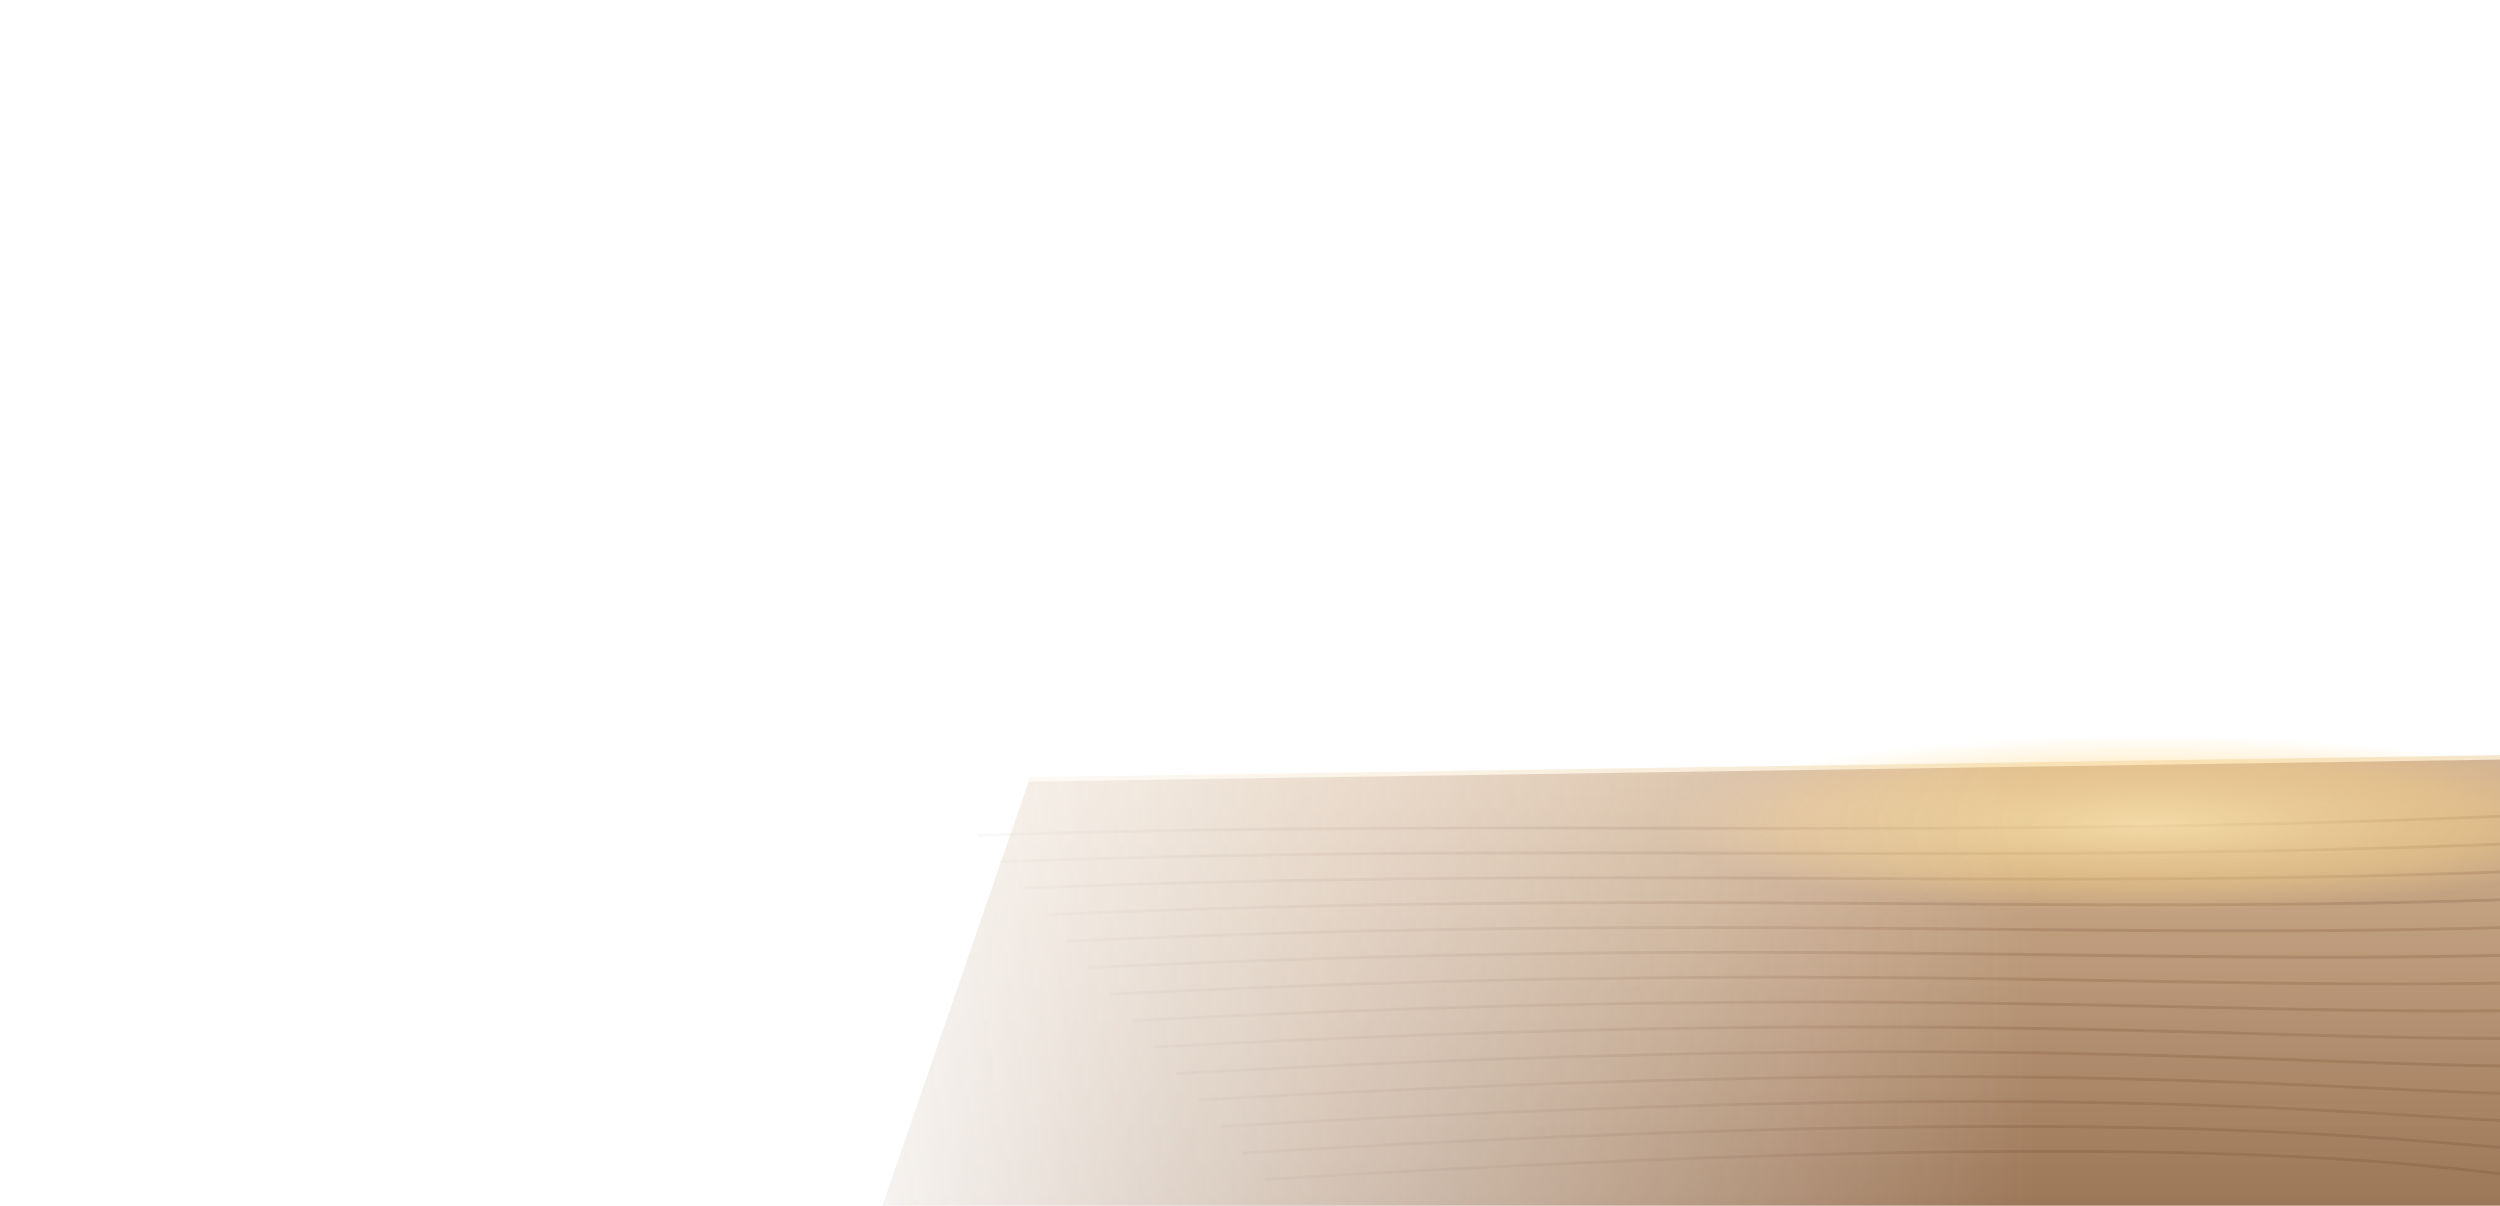
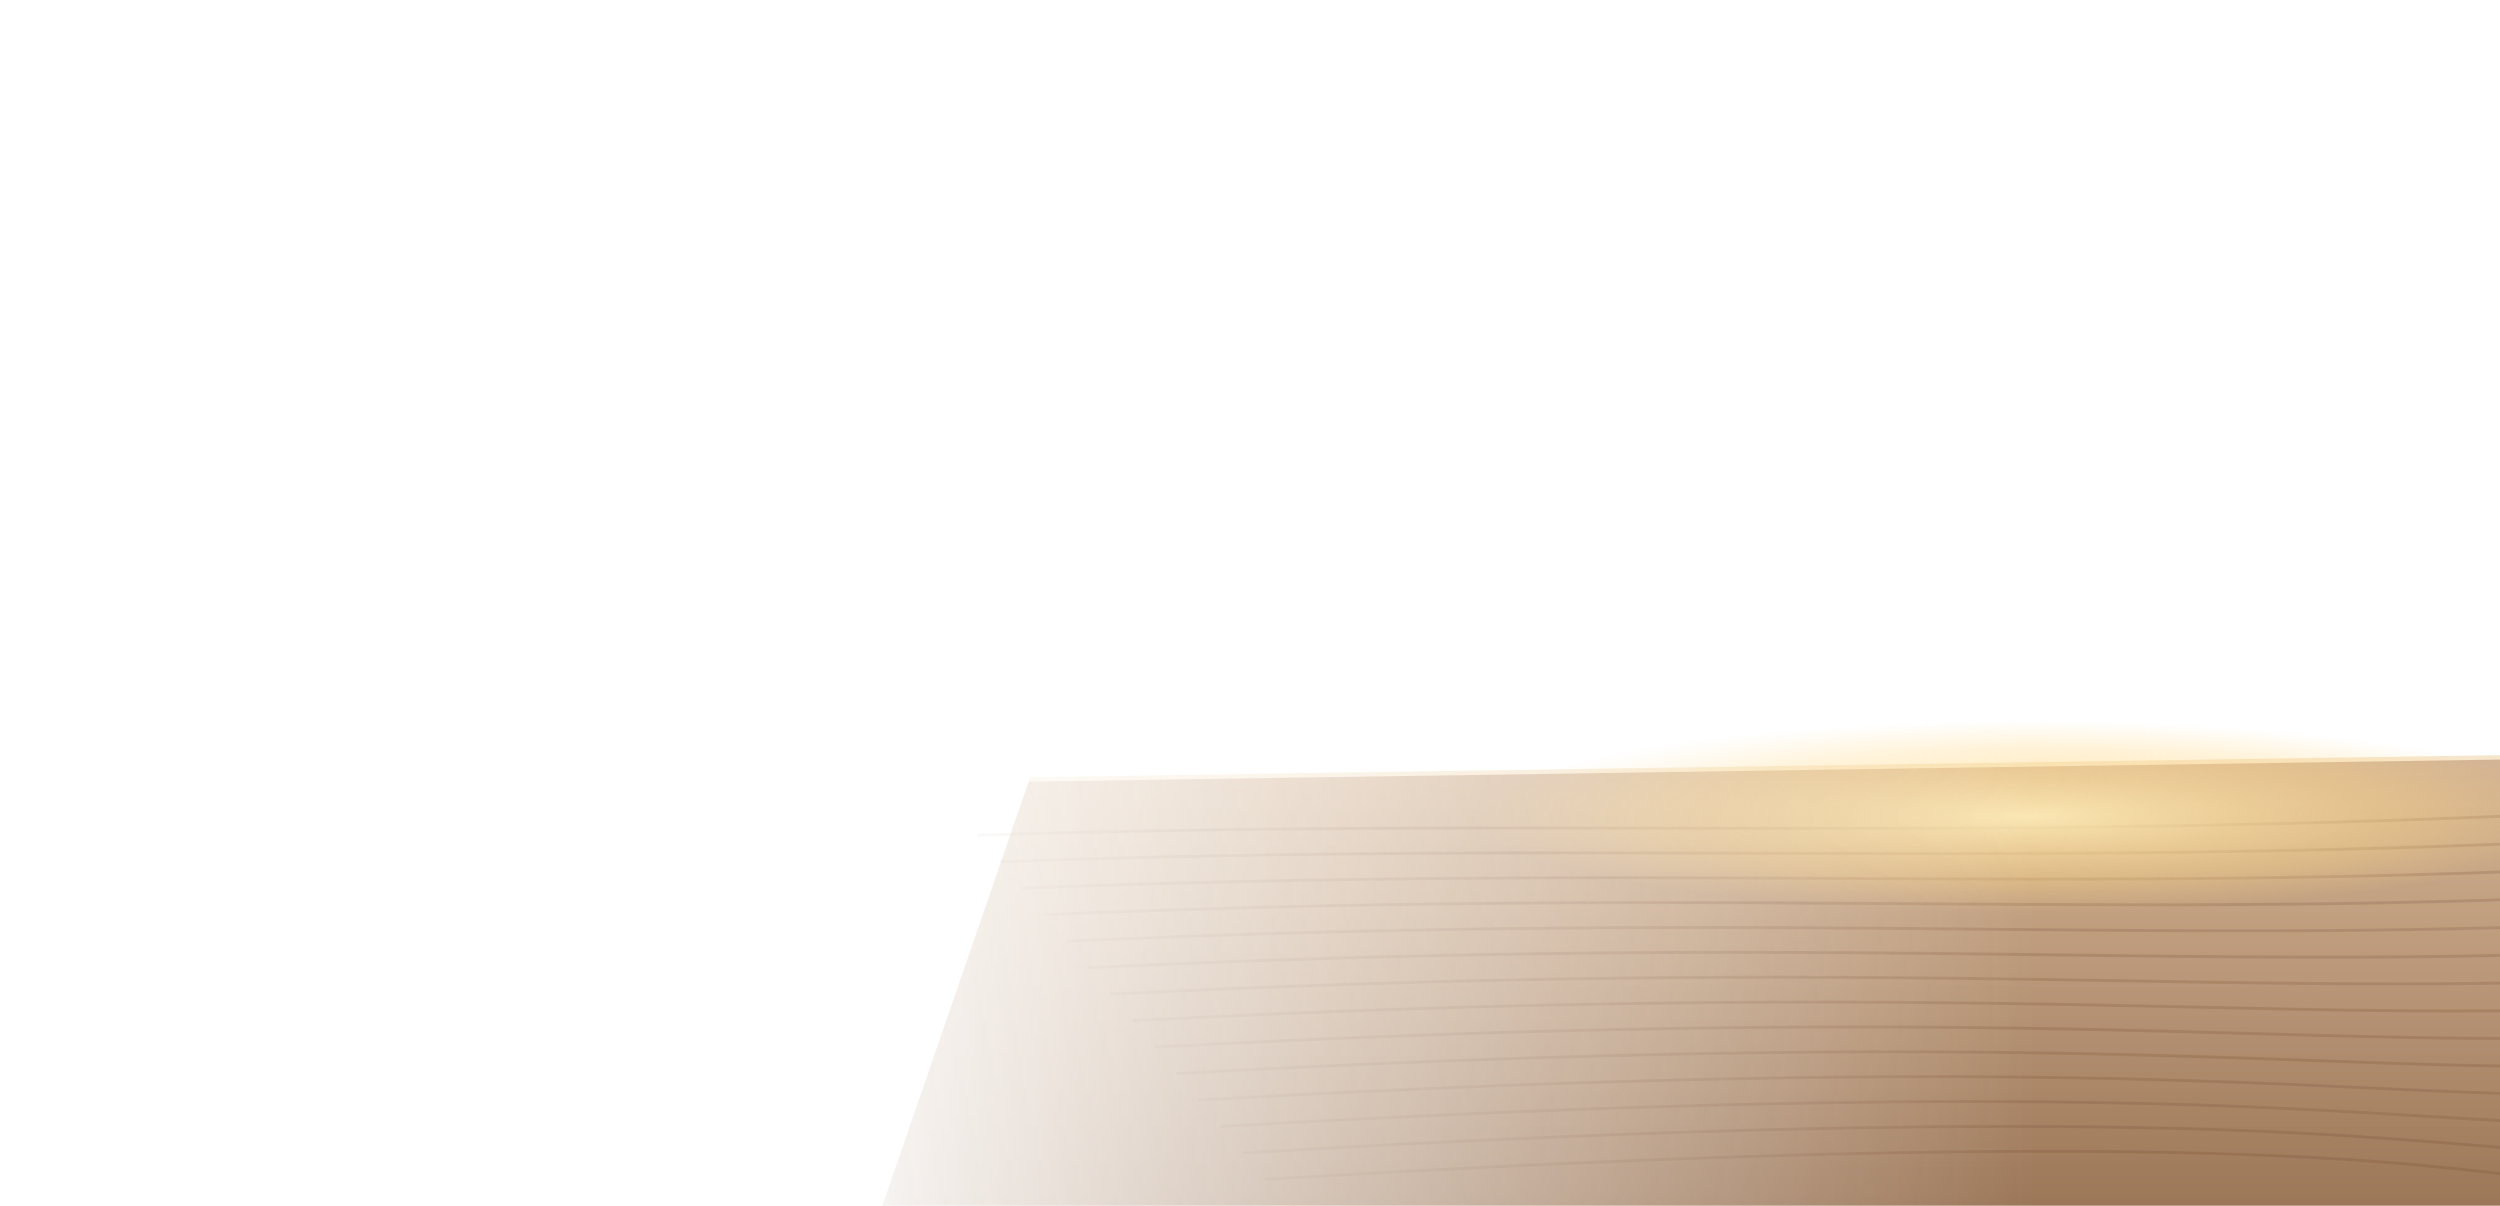
<svg xmlns="http://www.w3.org/2000/svg" viewBox="0 0 340 164" preserveAspectRatio="xMidYMax slice">
  <defs>
    <filter id="b" x="-50%" y="-50%" width="200%" height="200%">
      <feGaussianBlur stdDeviation="2.4" />
    </filter>
    <filter id="bb" x="-50%" y="-50%" width="200%" height="200%">
      <feGaussianBlur stdDeviation="6" />
    </filter>
    <filter id="b1" x="-50%" y="-50%" width="200%" height="200%">
      <feGaussianBlur stdDeviation="0.9" />
    </filter>
    <linearGradient id="fm" x1="0" x2="1">
      <stop offset=".34" stop-color="#fff" stop-opacity=".06" />
      <stop offset=".74" stop-color="#fff" />
    </linearGradient>
    <mask id="k">
      <rect x="-20" y="-20" width="400" height="220" fill="url(#fm)" />
    </mask>
    <linearGradient id="wd" x1="0" y1="0" x2="0" y2="1">
      <stop offset="0" stop-color="#C9A27A" stop-opacity="0.8" />
      <stop offset="1" stop-color="#8A5E3A" stop-opacity="0.85" />
    </linearGradient>
    <radialGradient id="pool" cx=".5" cy=".5" r=".5">
-       <stop offset="0" stop-color="#FFE9B0" stop-opacity=".75" />
+       <stop offset="0" stop-color="#FFEDB8" stop-opacity=".9" />
      <stop offset=".7" stop-color="#FFD98A" stop-opacity=".35" />
      <stop offset="1" stop-color="#FFD98A" stop-opacity="0" />
    </radialGradient>
  </defs>
  <g mask="url(#k)">
    <path d="M140 106 L340 103 L340 164 L120 164Z" fill="url(#wd)" />
    <path d="M133 113.6 C207 111.2 265 114.4 345 110.8" stroke="#6A4022" stroke-opacity=".18" stroke-width=".4" fill="none" />
    <path d="M136 117.2 C214 114.4 270 117.8 345 114.6" stroke="#6A4022" stroke-opacity=".18" stroke-width=".4" fill="none" />
    <path d="M139 120.8 C221 117.6 275 121.2 345 118.4" stroke="#6A4022" stroke-opacity=".18" stroke-width=".4" fill="none" />
    <path d="M142 124.4 C228 120.8 280 124.6 345 122.2" stroke="#6A4022" stroke-opacity=".18" stroke-width=".4" fill="none" />
    <path d="M145 128 C235 124 285 128 345 126" stroke="#6A4022" stroke-opacity=".18" stroke-width=".4" fill="none" />
    <path d="M148 131.6 C242 127.2 290 131.4 345 129.8" stroke="#6A4022" stroke-opacity=".18" stroke-width=".4" fill="none" />
    <path d="M151 135.2 C249 130.4 295 134.8 345 133.6" stroke="#6A4022" stroke-opacity=".18" stroke-width=".4" fill="none" />
    <path d="M154 138.8 C256 133.6 300 138.2 345 137.4" stroke="#6A4022" stroke-opacity=".18" stroke-width=".4" fill="none" />
    <path d="M157 142.4 C263 136.8 305 141.6 345 141.2" stroke="#6A4022" stroke-opacity=".18" stroke-width=".4" fill="none" />
    <path d="M160 146 C270 140 310 145 345 145" stroke="#6A4022" stroke-opacity=".18" stroke-width=".4" fill="none" />
    <path d="M163 149.6 C277 143.2 315 148.4 345 148.8" stroke="#6A4022" stroke-opacity=".18" stroke-width=".4" fill="none" />
    <path d="M166 153.2 C284 146.4 320 151.8 345 152.6" stroke="#6A4022" stroke-opacity=".18" stroke-width=".4" fill="none" />
    <path d="M169 156.8 C291 149.6 325 155.2 345 156.4" stroke="#6A4022" stroke-opacity=".18" stroke-width=".4" fill="none" />
    <path d="M172 160.4 C298 152.8 330 158.6 345 160.2" stroke="#6A4022" stroke-opacity=".18" stroke-width=".4" fill="none" />
    <path d="M140 106 L340 103" stroke="#F6E6CC" stroke-width=".6" />
-     <ellipse cx="292" cy="112" rx="66" ry="12" fill="url(#pool)" />
+     <ellipse cx="276" cy="111" rx="76" ry="13" fill="url(#pool)" />
  </g>
</svg>
